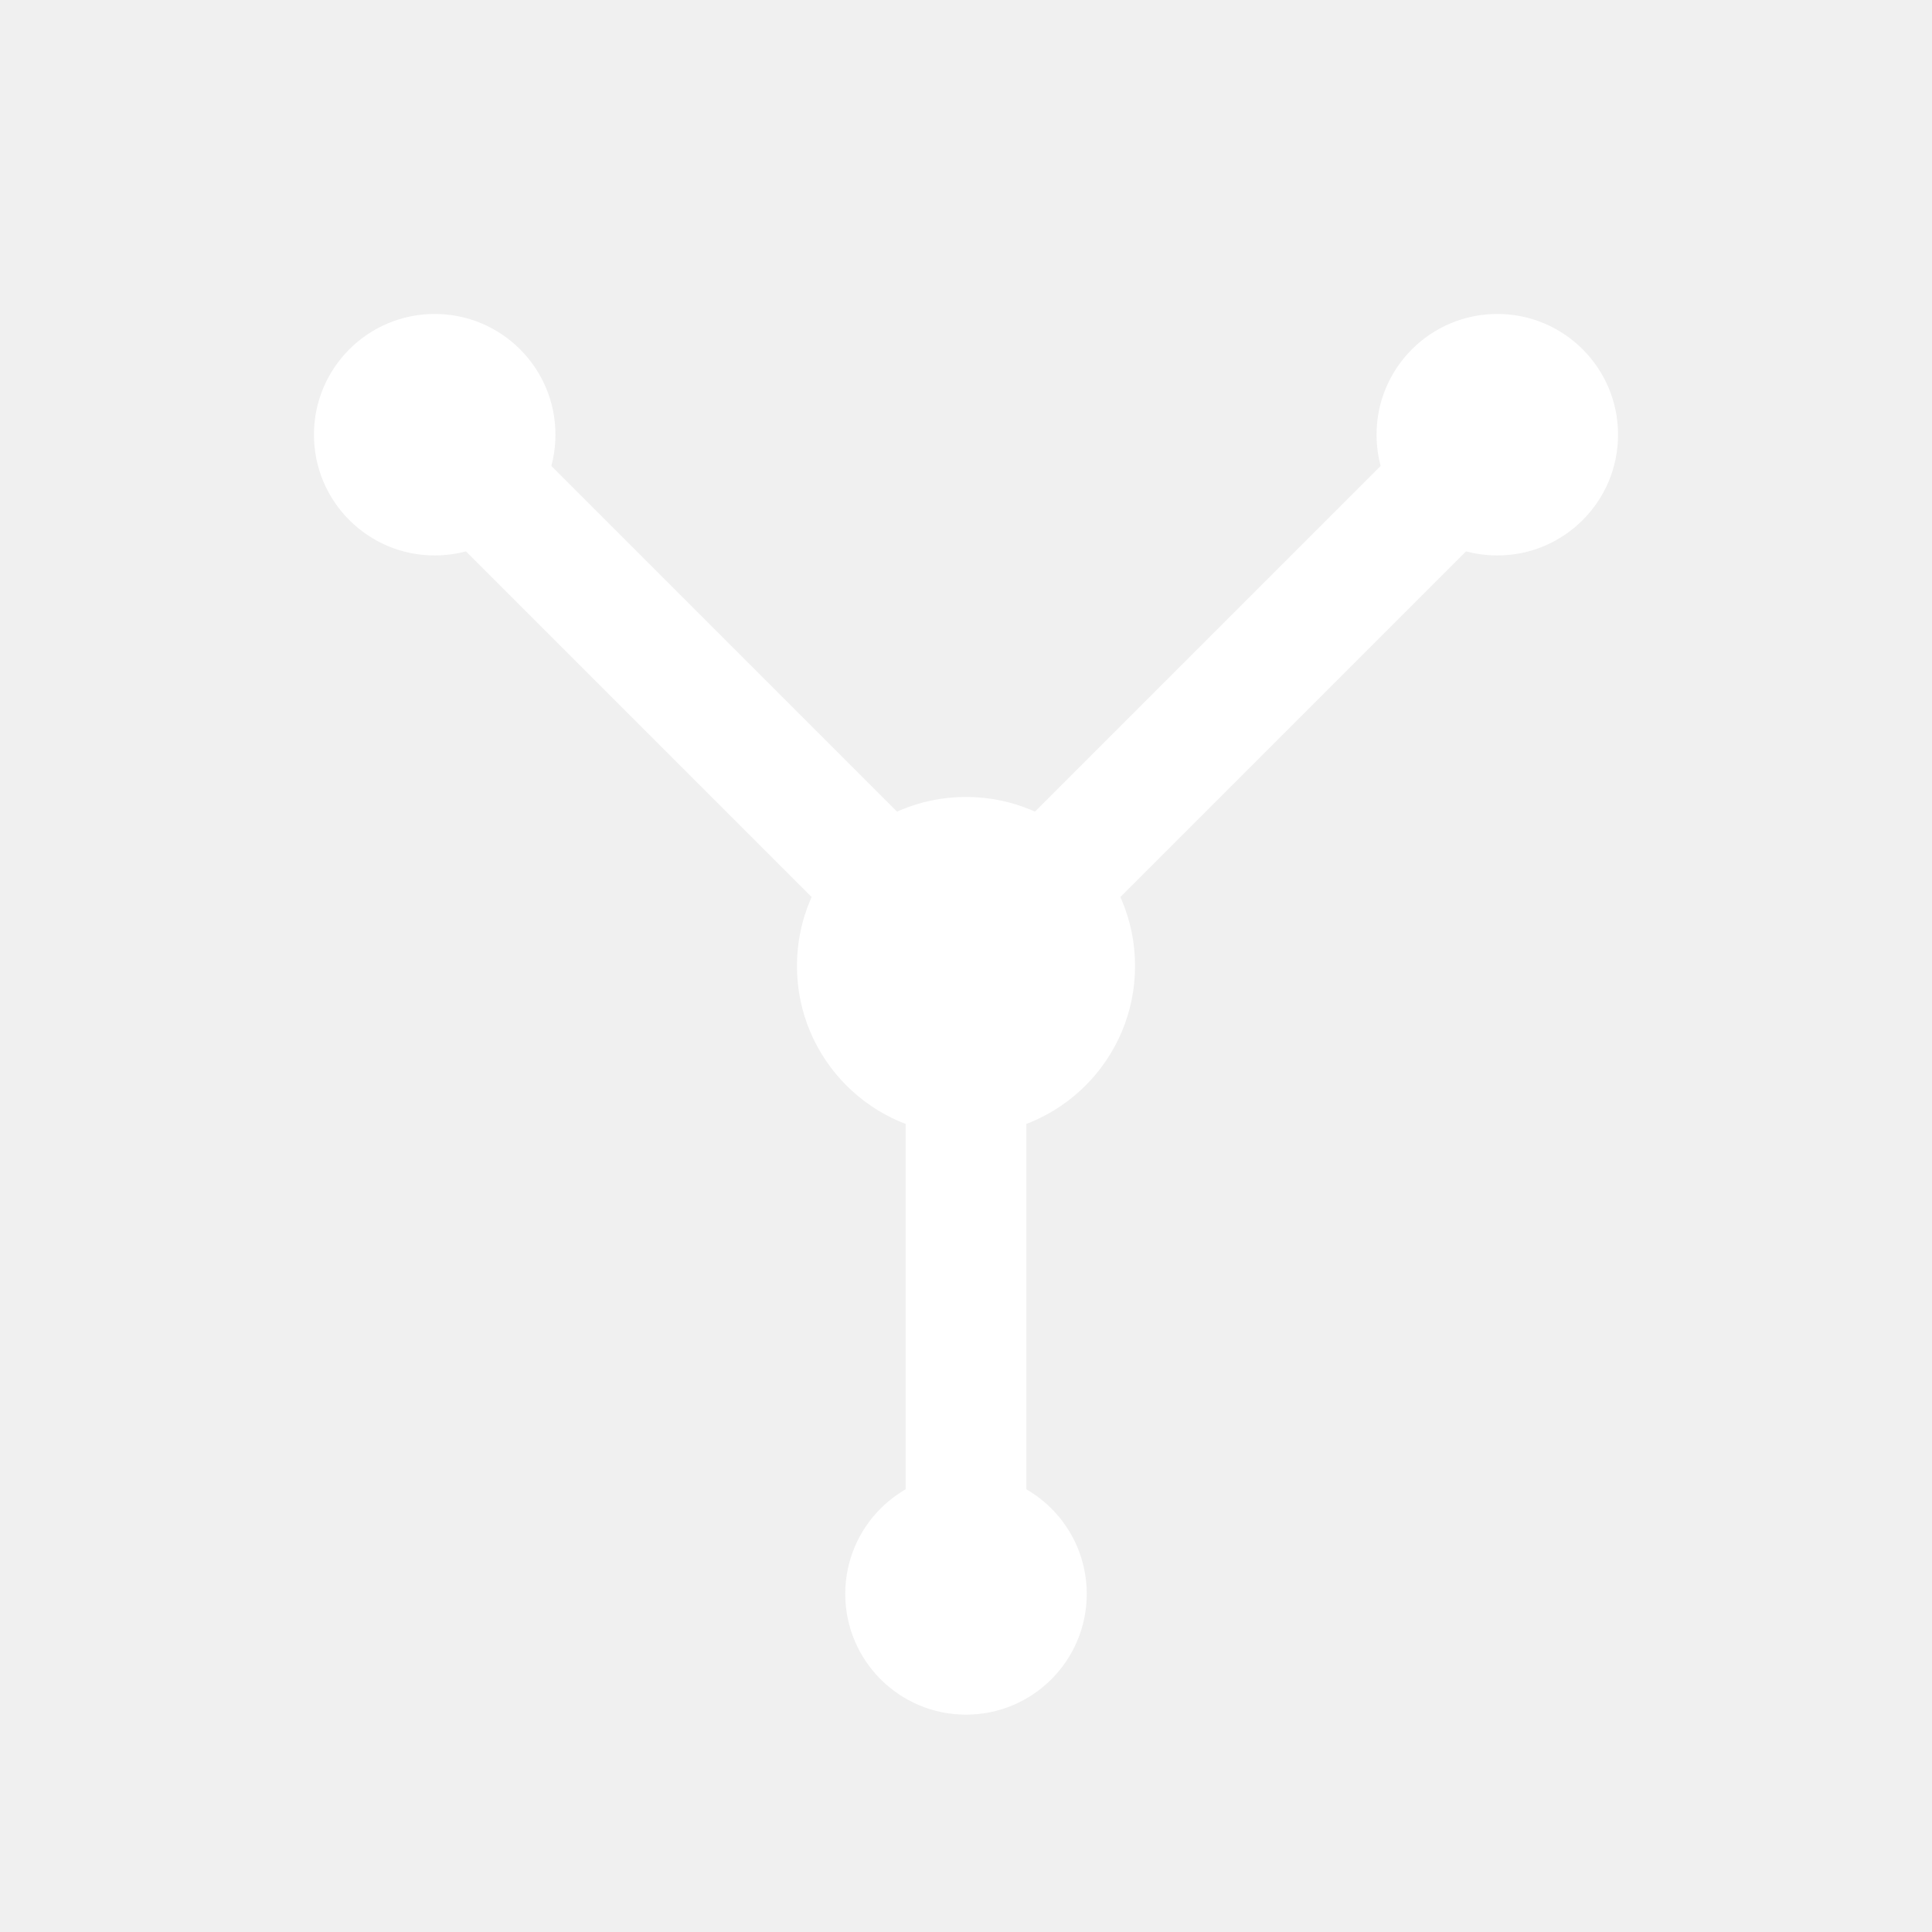
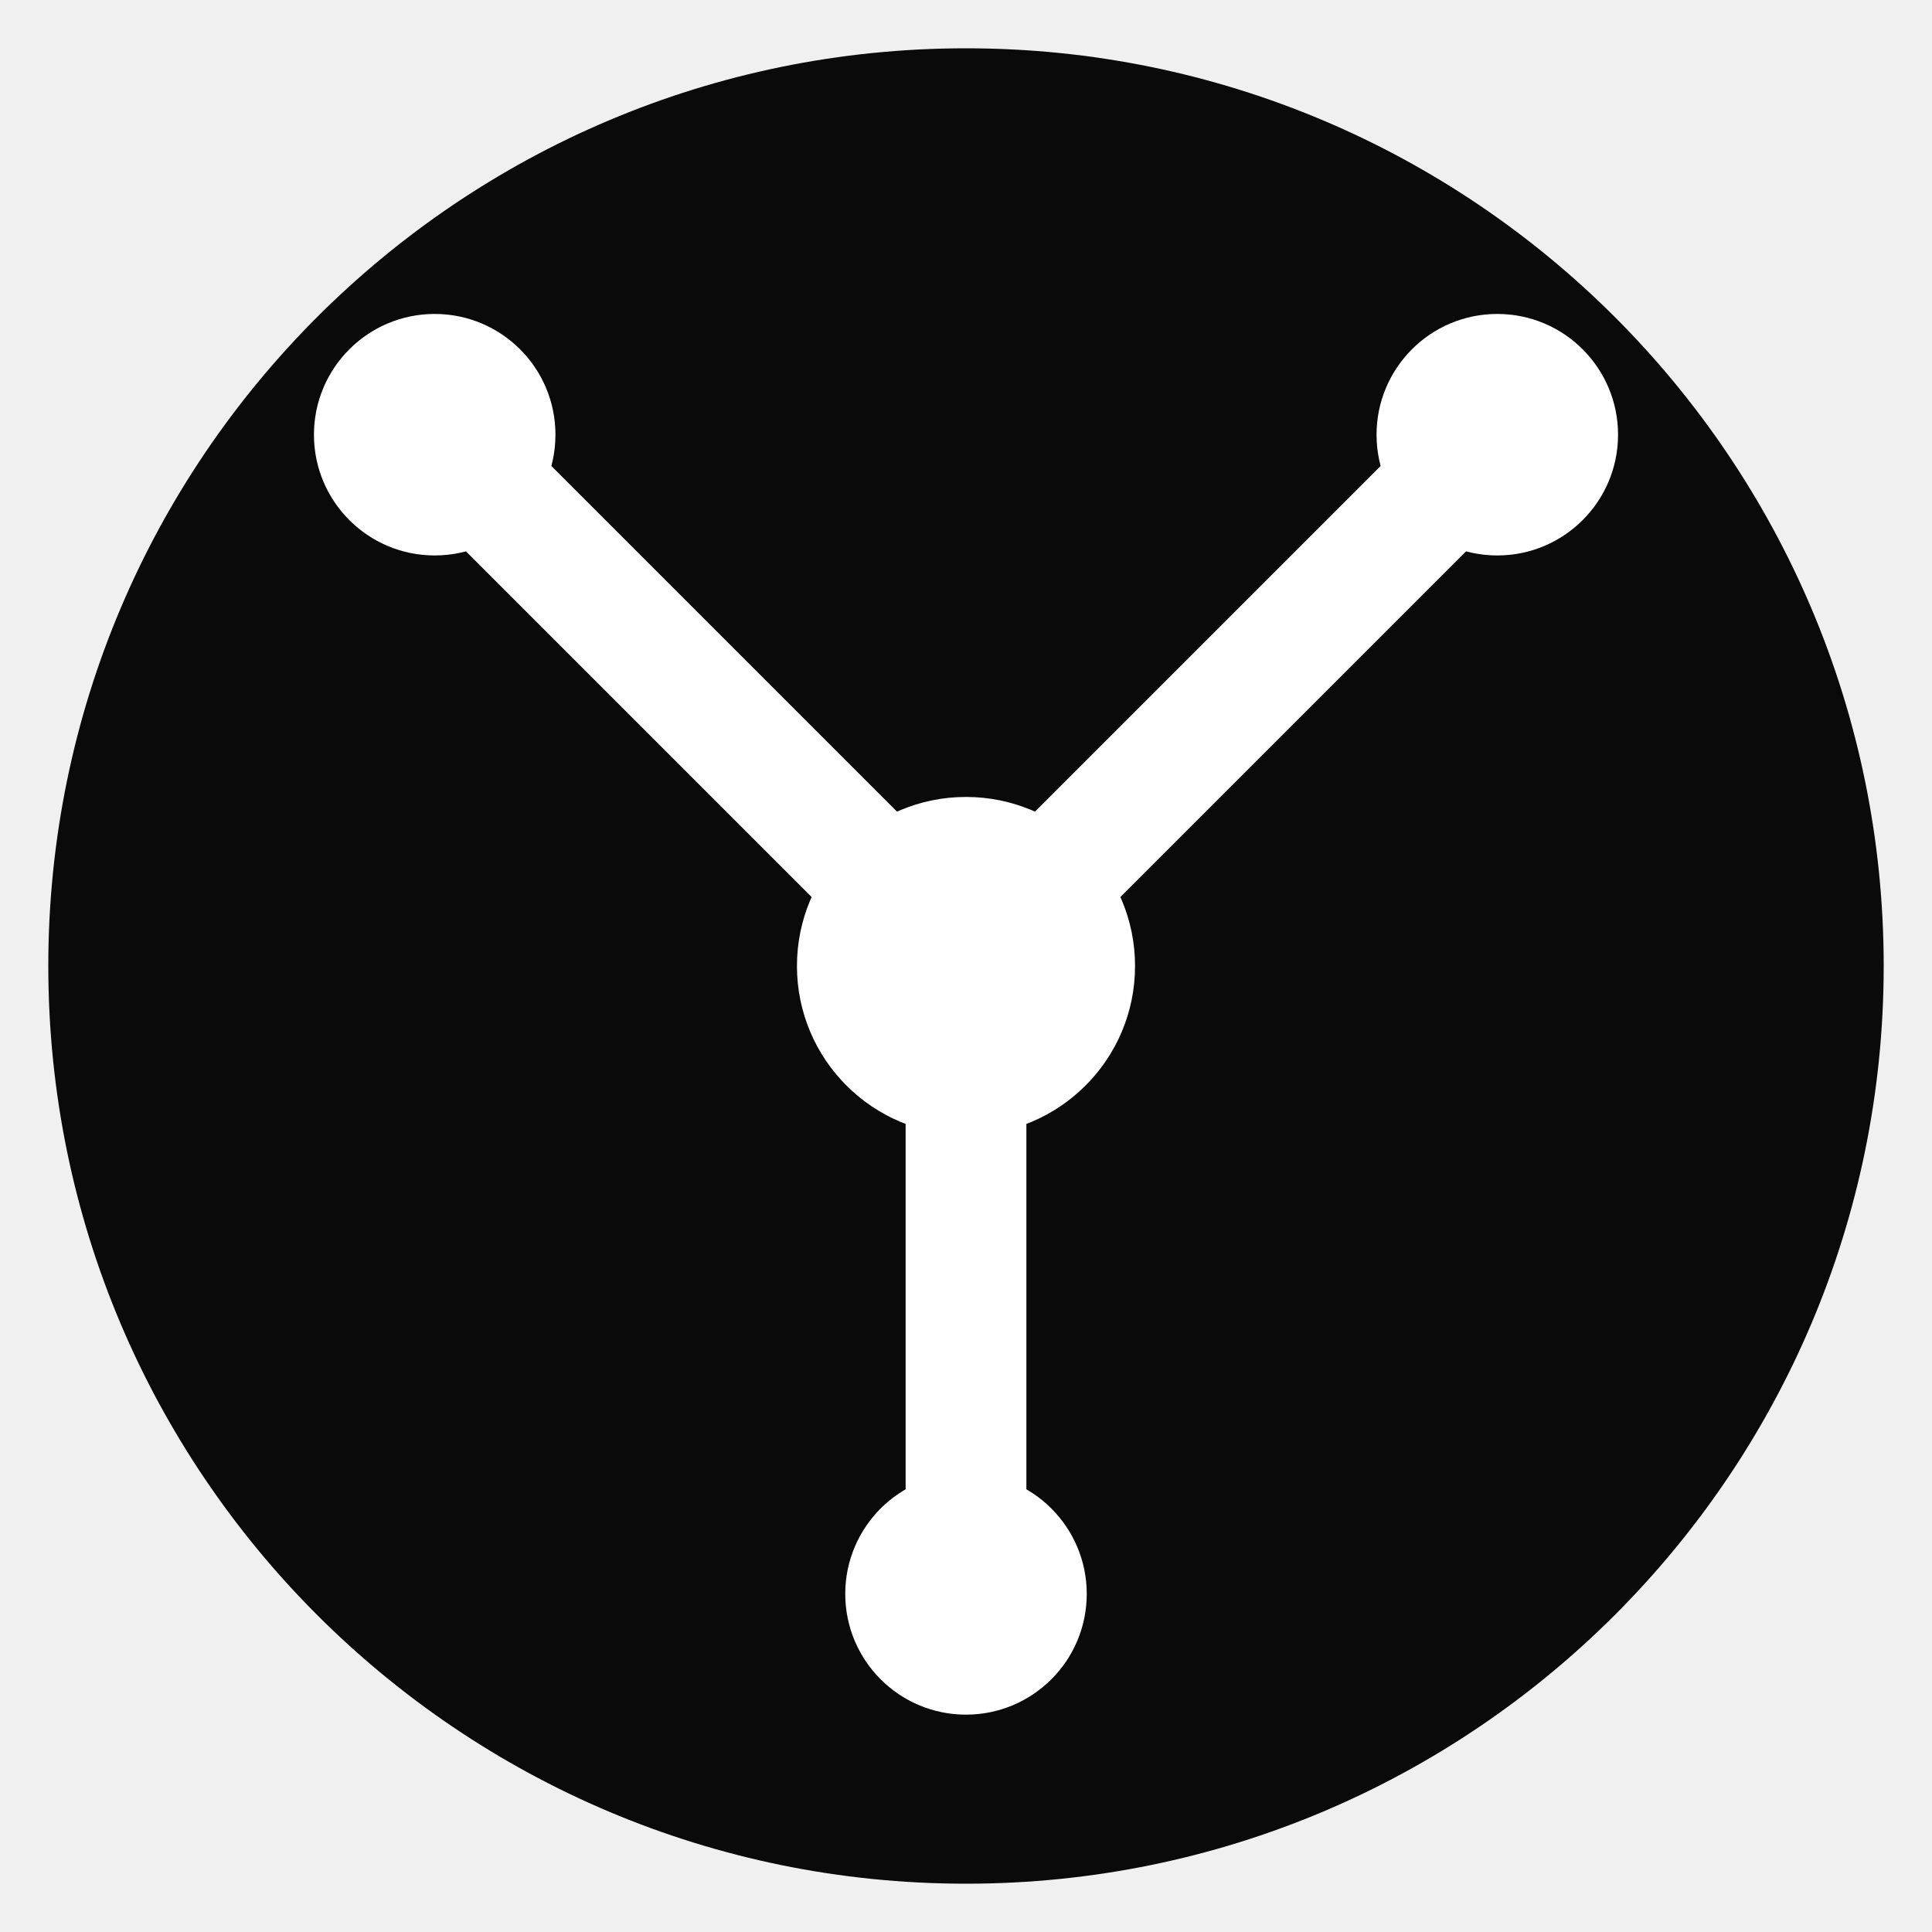
<svg xmlns="http://www.w3.org/2000/svg" viewBox="0 0 160 160" fill="none">
+   <circle cx="80" cy="80" r="76" fill="#0a0a0a" />
  <g stroke="#ffffff" stroke-width="10" stroke-linecap="round" stroke-linejoin="round" fill="none">
    <line x1="80" y1="80" x2="36" y2="36" />
    <line x1="80" y1="80" x2="124" y2="36" />
    <line x1="80" y1="80" x2="80" y2="132" />
  </g>
  <g fill="#ffffff">
    <circle cx="80" cy="80" r="14" />
    <circle cx="36" cy="36" r="10" />
    <circle cx="124" cy="36" r="10" />
    <circle cx="80" cy="132" r="10" />
  </g>
</svg>
